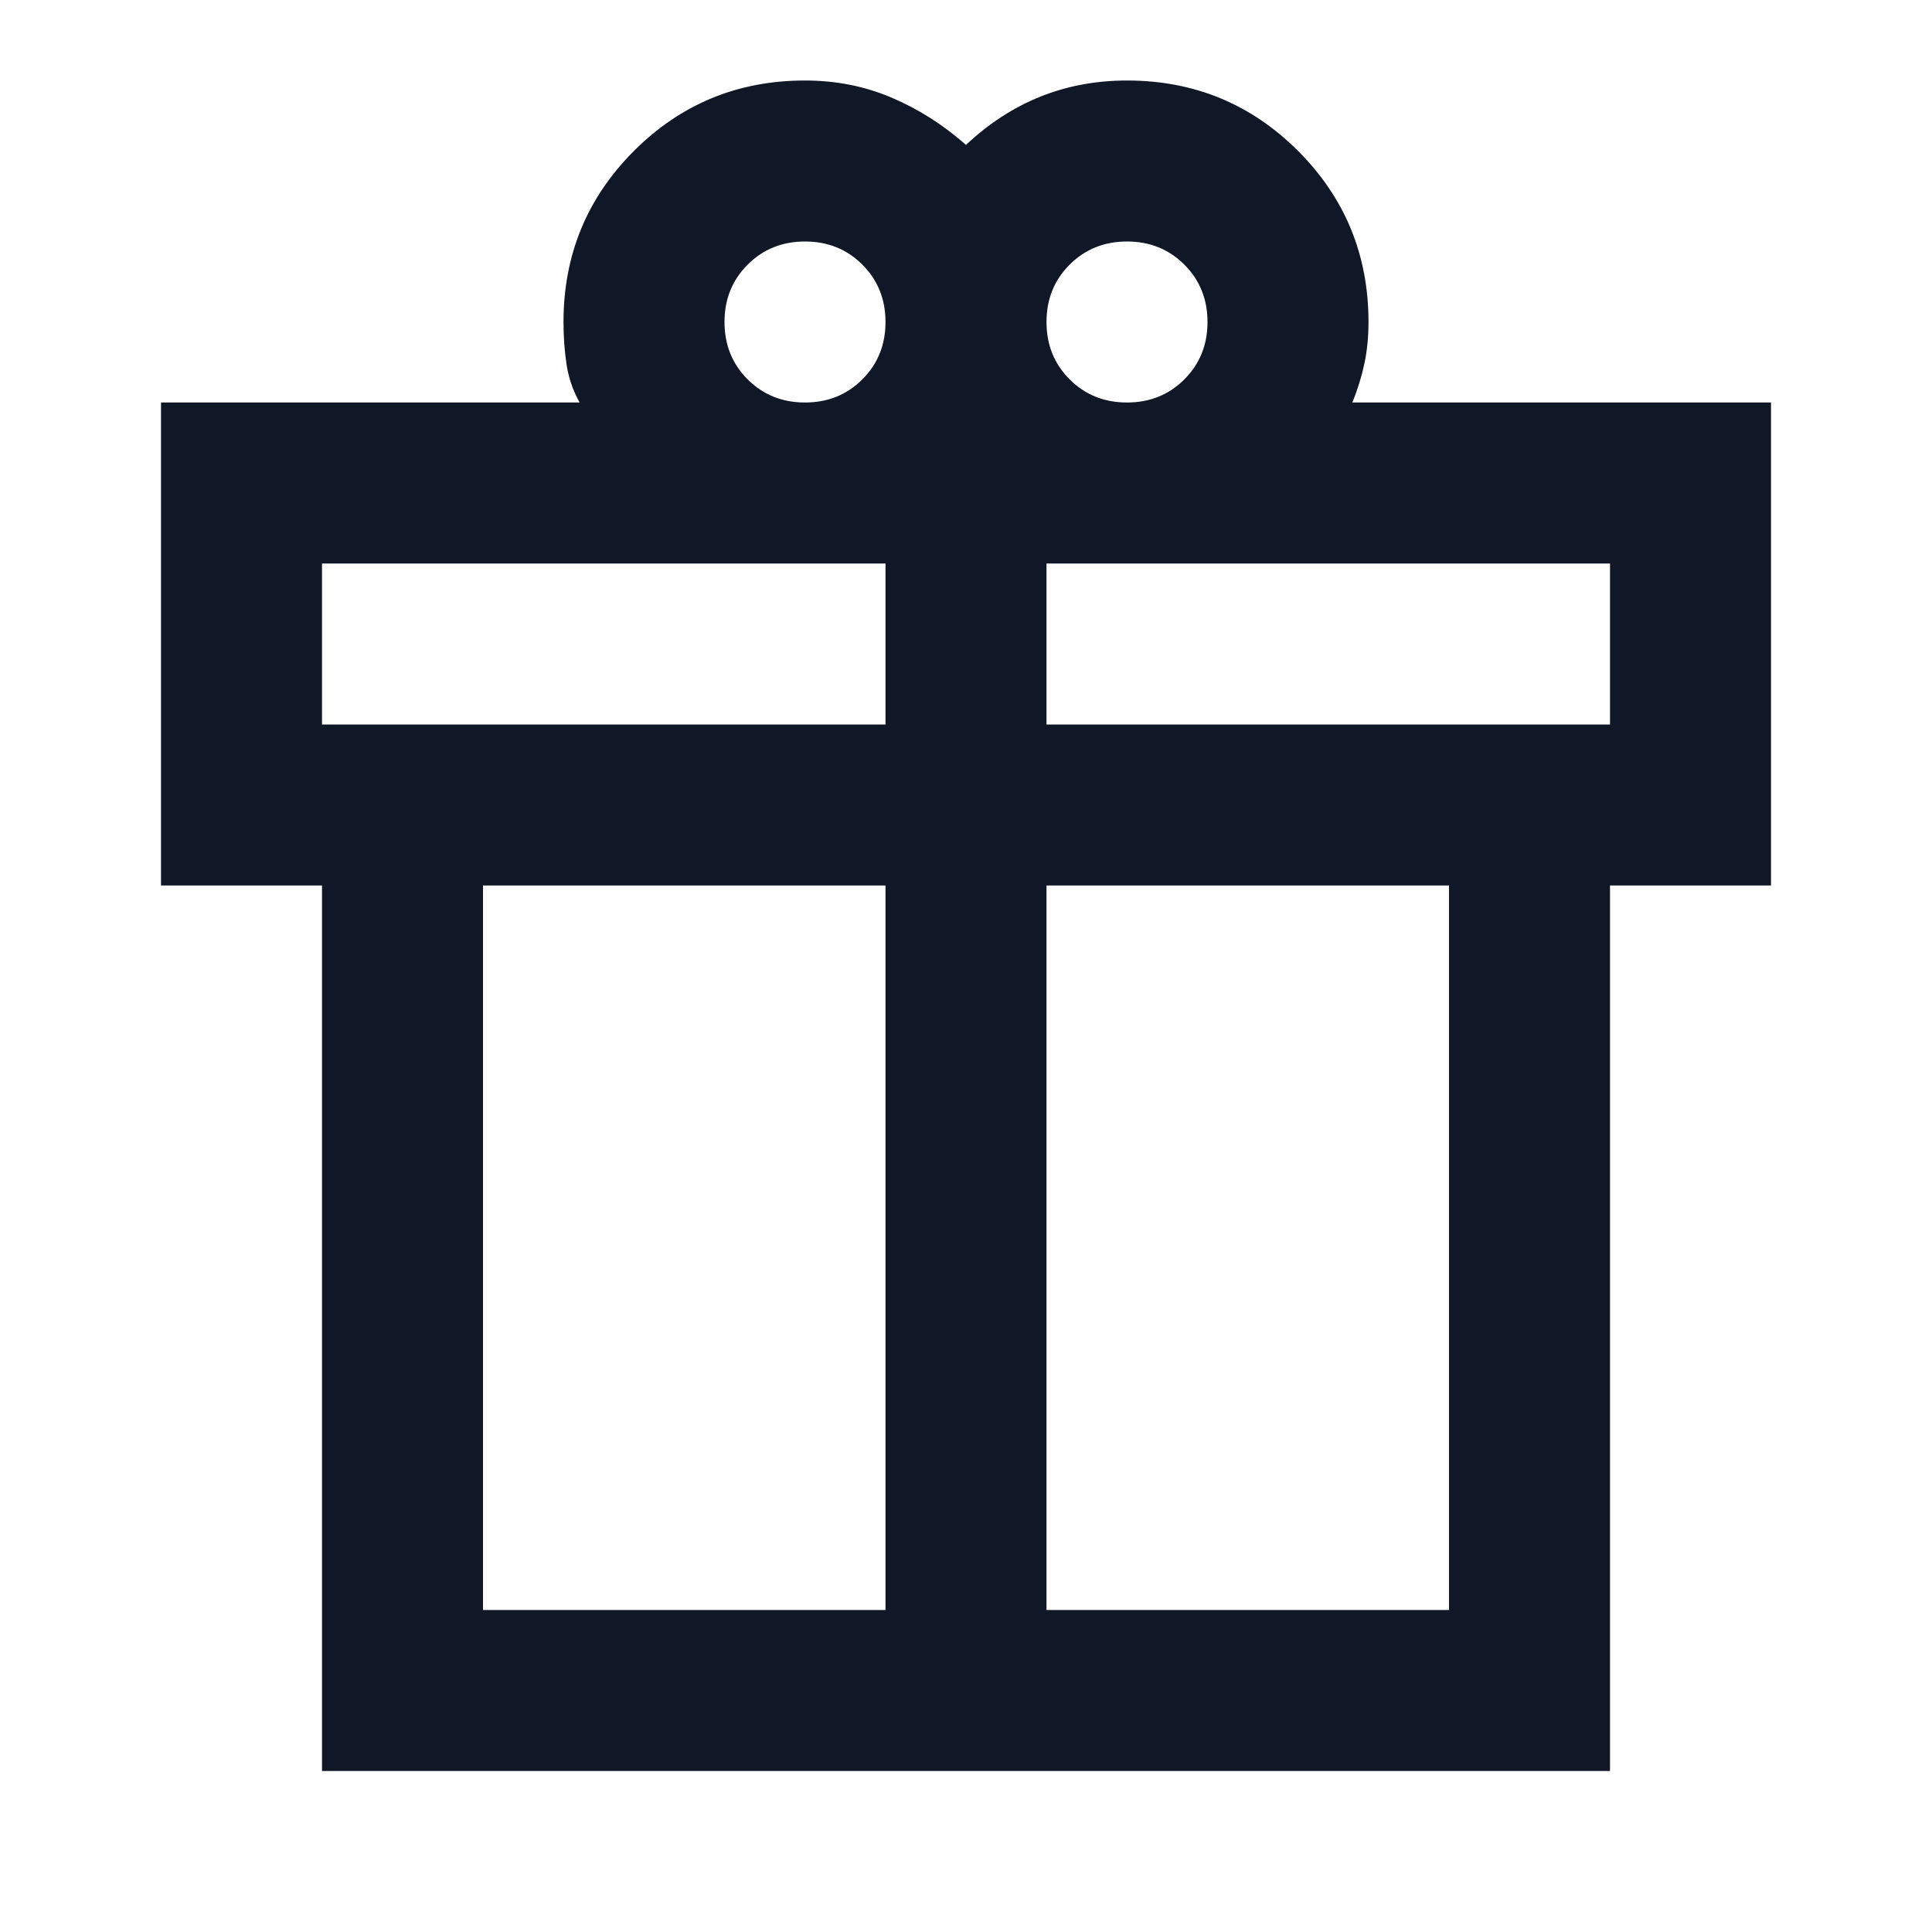
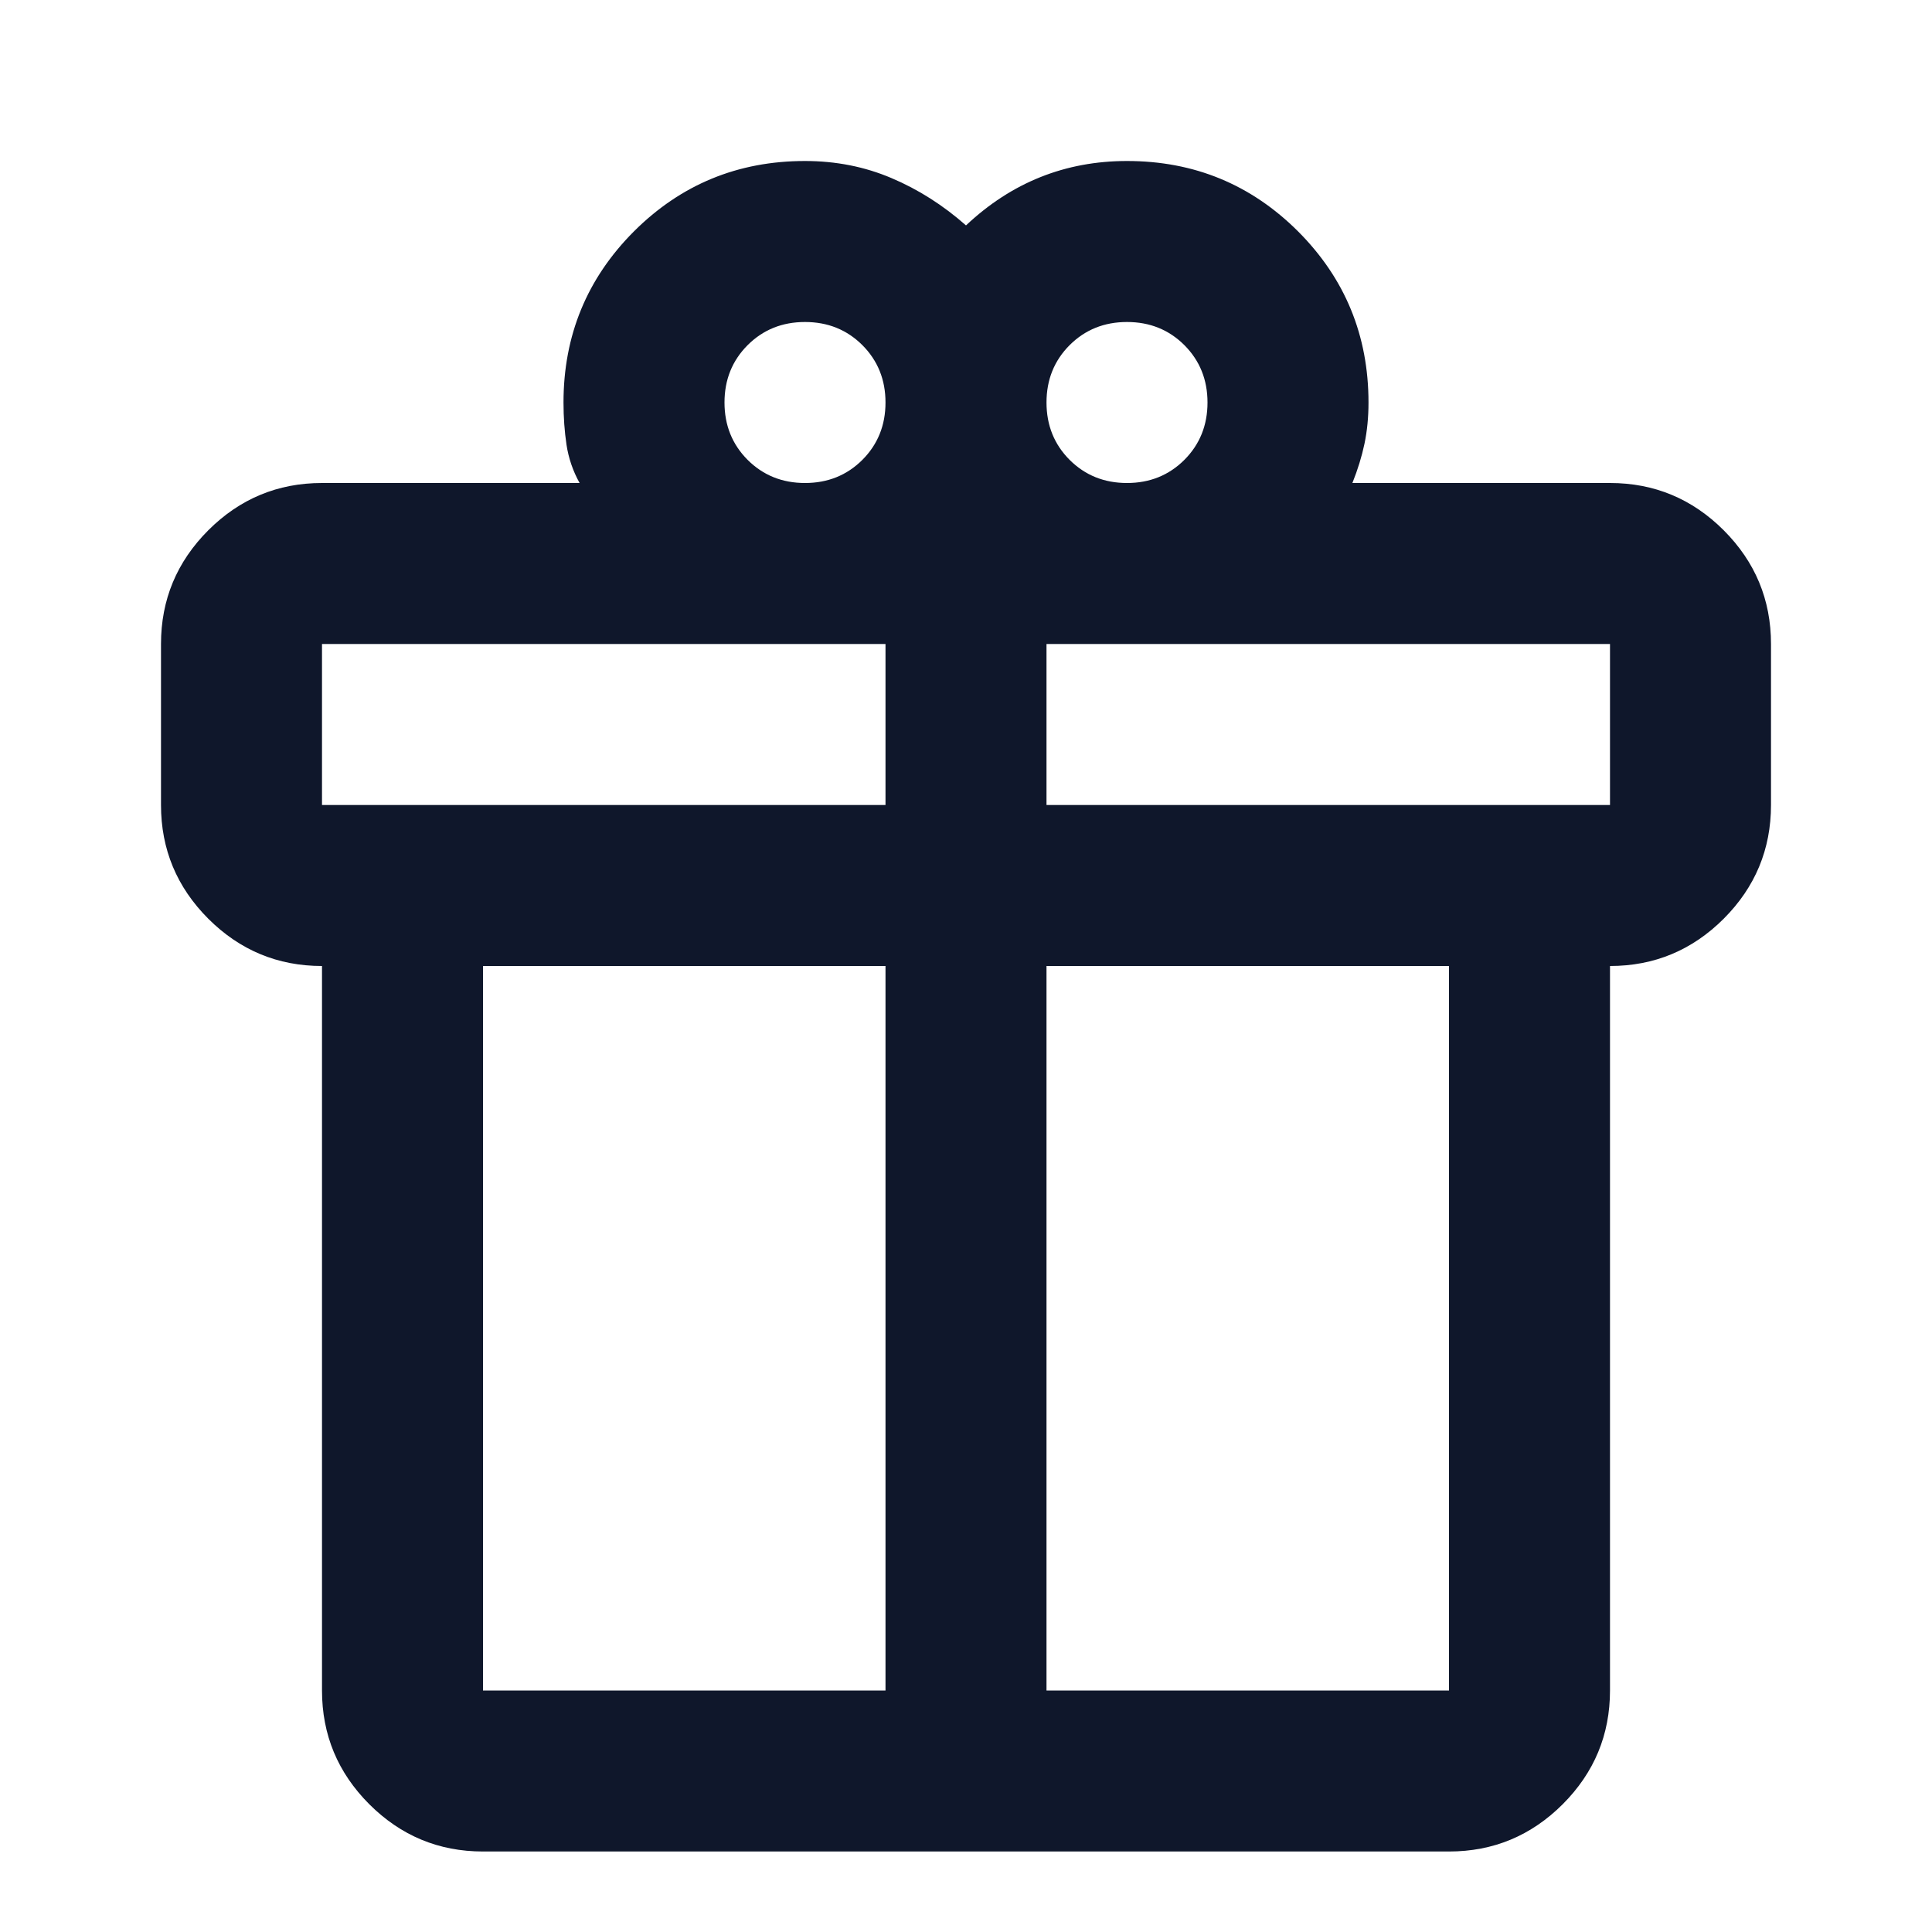
- <svg xmlns="http://www.w3.org/2000/svg" height="24" width="24" viewBox="0 0 960 960" fill="none">
-   <path d="M160 880v-440H80v-240h208q-5-9-6.5-19t-1.5-21q0-50 35-85t85-35q23 0 43 8.5t37 23.5q17-16 37-24t43-8q50 0 85 35t35 85q0 11-2 20.5t-6 19.5h208v240h-80v440H160Zm371.5-748.5Q520 143 520 160t11.5 28.5Q543 200 560 200t28.5-11.5Q600 177 600 160t-11.5-28.5Q577 120 560 120t-28.5 11.5ZM360 160q0 17 11.5 28.5T400 200q17 0 28.5-11.5T440 160q0-17-11.5-28.5T400 120q-17 0-28.5 11.5T360 160ZM160 280v80h280v-80H160Zm280 520v-360H240v360h200Zm80 0h200v-360H520v360Zm280-440v-80H520v80h280Z" fill="#101828" />
+ <svg xmlns="http://www.w3.org/2000/svg" width="36" height="36" viewBox="0 0 36 36" fill="none">
+   <path d="M6 31.5V18C5.175 18 4.469 17.706 3.881 17.119C3.294 16.531 3 15.825 3 15V12C3 11.175 3.294 10.469 3.881 9.881C4.469 9.294 5.175 9 6 9H10.8C10.675 8.775 10.594 8.537 10.556 8.287C10.519 8.037 10.5 7.775 10.5 7.5C10.5 6.25 10.938 5.188 11.812 4.312C12.688 3.438 13.75 3 15 3C15.575 3 16.113 3.106 16.613 3.319C17.113 3.531 17.575 3.825 18 4.2C18.425 3.8 18.887 3.5 19.387 3.3C19.887 3.1 20.425 3 21 3C22.25 3 23.312 3.438 24.188 4.312C25.062 5.188 25.5 6.25 25.5 7.5C25.5 7.775 25.475 8.031 25.425 8.269C25.375 8.506 25.3 8.75 25.2 9H30C30.825 9 31.531 9.294 32.119 9.881C32.706 10.469 33 11.175 33 12V15C33 15.825 32.706 16.531 32.119 17.119C31.531 17.706 30.825 18 30 18V31.5C30 32.325 29.706 33.031 29.119 33.619C28.531 34.206 27.825 34.5 27 34.5H9C8.175 34.5 7.469 34.206 6.881 33.619C6.294 33.031 6 32.325 6 31.5ZM19.931 6.431C19.644 6.719 19.5 7.075 19.5 7.5C19.5 7.925 19.644 8.281 19.931 8.569C20.219 8.856 20.575 9 21 9C21.425 9 21.781 8.856 22.069 8.569C22.356 8.281 22.5 7.925 22.5 7.5C22.5 7.075 22.356 6.719 22.069 6.431C21.781 6.144 21.425 6 21 6C20.575 6 20.219 6.144 19.931 6.431ZM13.5 7.5C13.5 7.925 13.644 8.281 13.931 8.569C14.219 8.856 14.575 9 15 9C15.425 9 15.781 8.856 16.069 8.569C16.356 8.281 16.5 7.925 16.5 7.5C16.5 7.075 16.356 6.719 16.069 6.431C15.781 6.144 15.425 6 15 6C14.575 6 14.219 6.144 13.931 6.431C13.644 6.719 13.5 7.075 13.5 7.5ZM6 12V15H16.5V12H6ZM16.5 31.5V18H9V31.5H16.5ZM19.5 31.5H27V18H19.5V31.5ZM30 15V12H19.5V15H30Z" fill="#0F172B" />
</svg>
